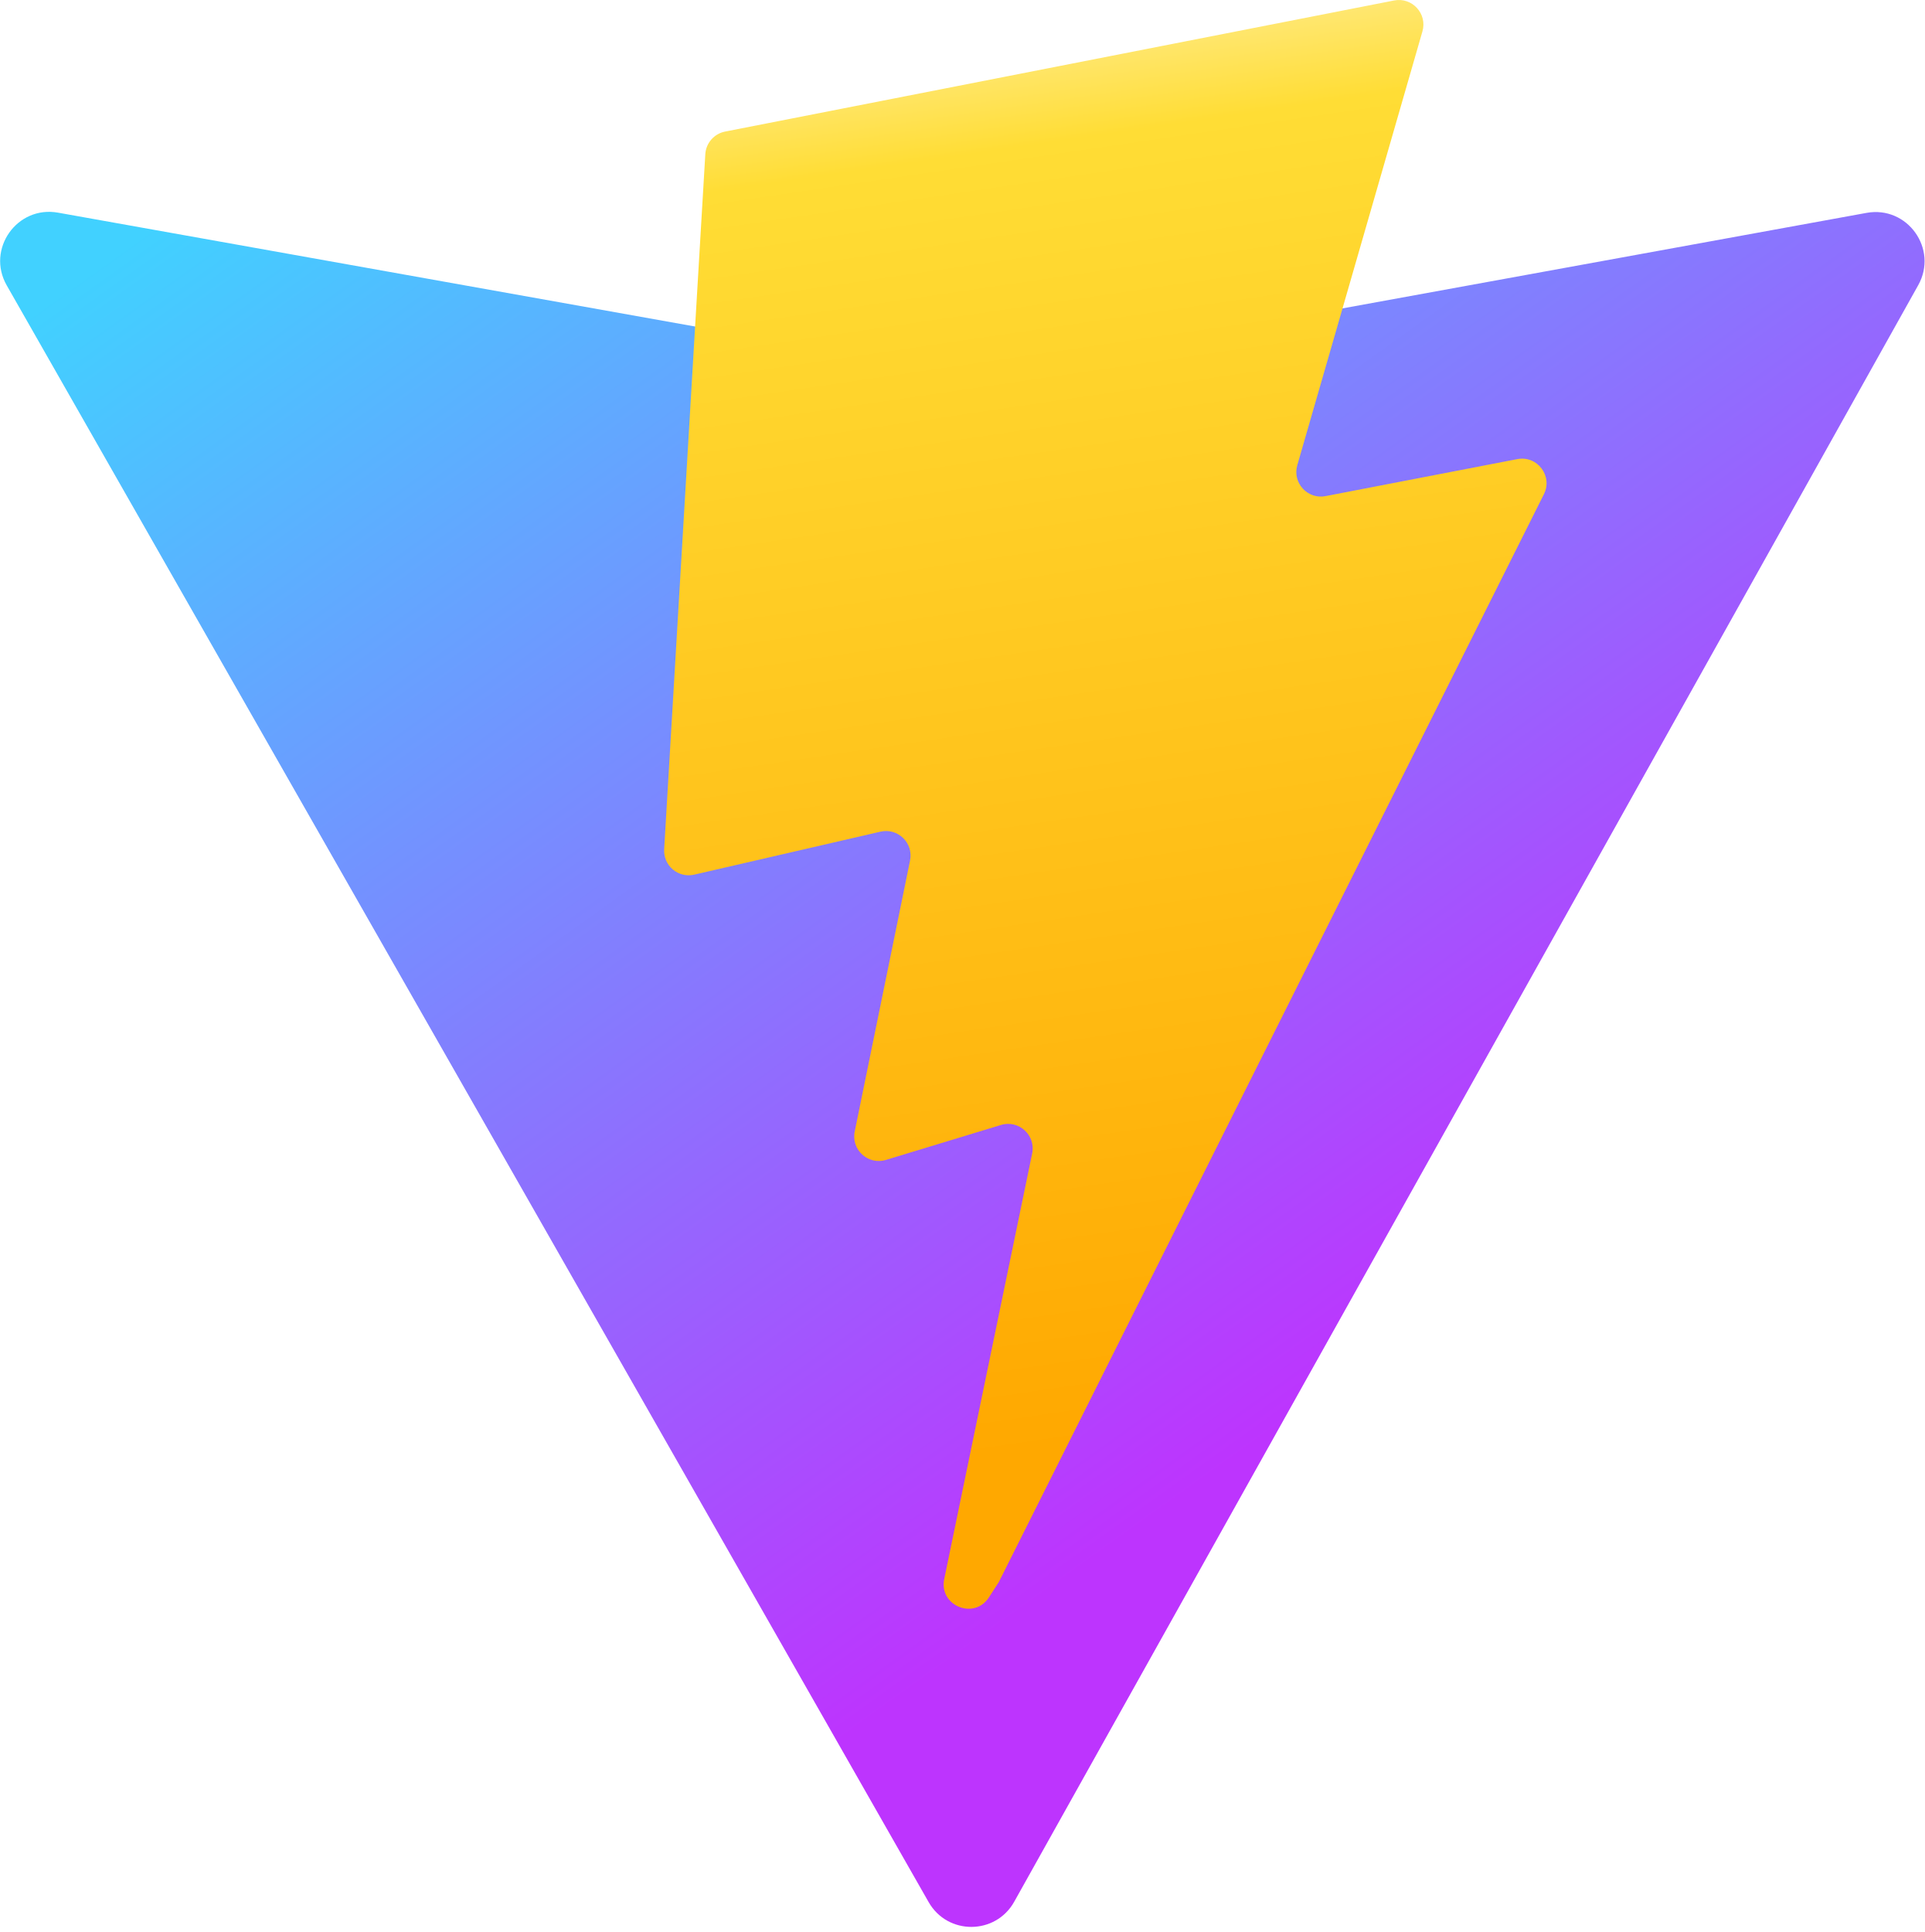
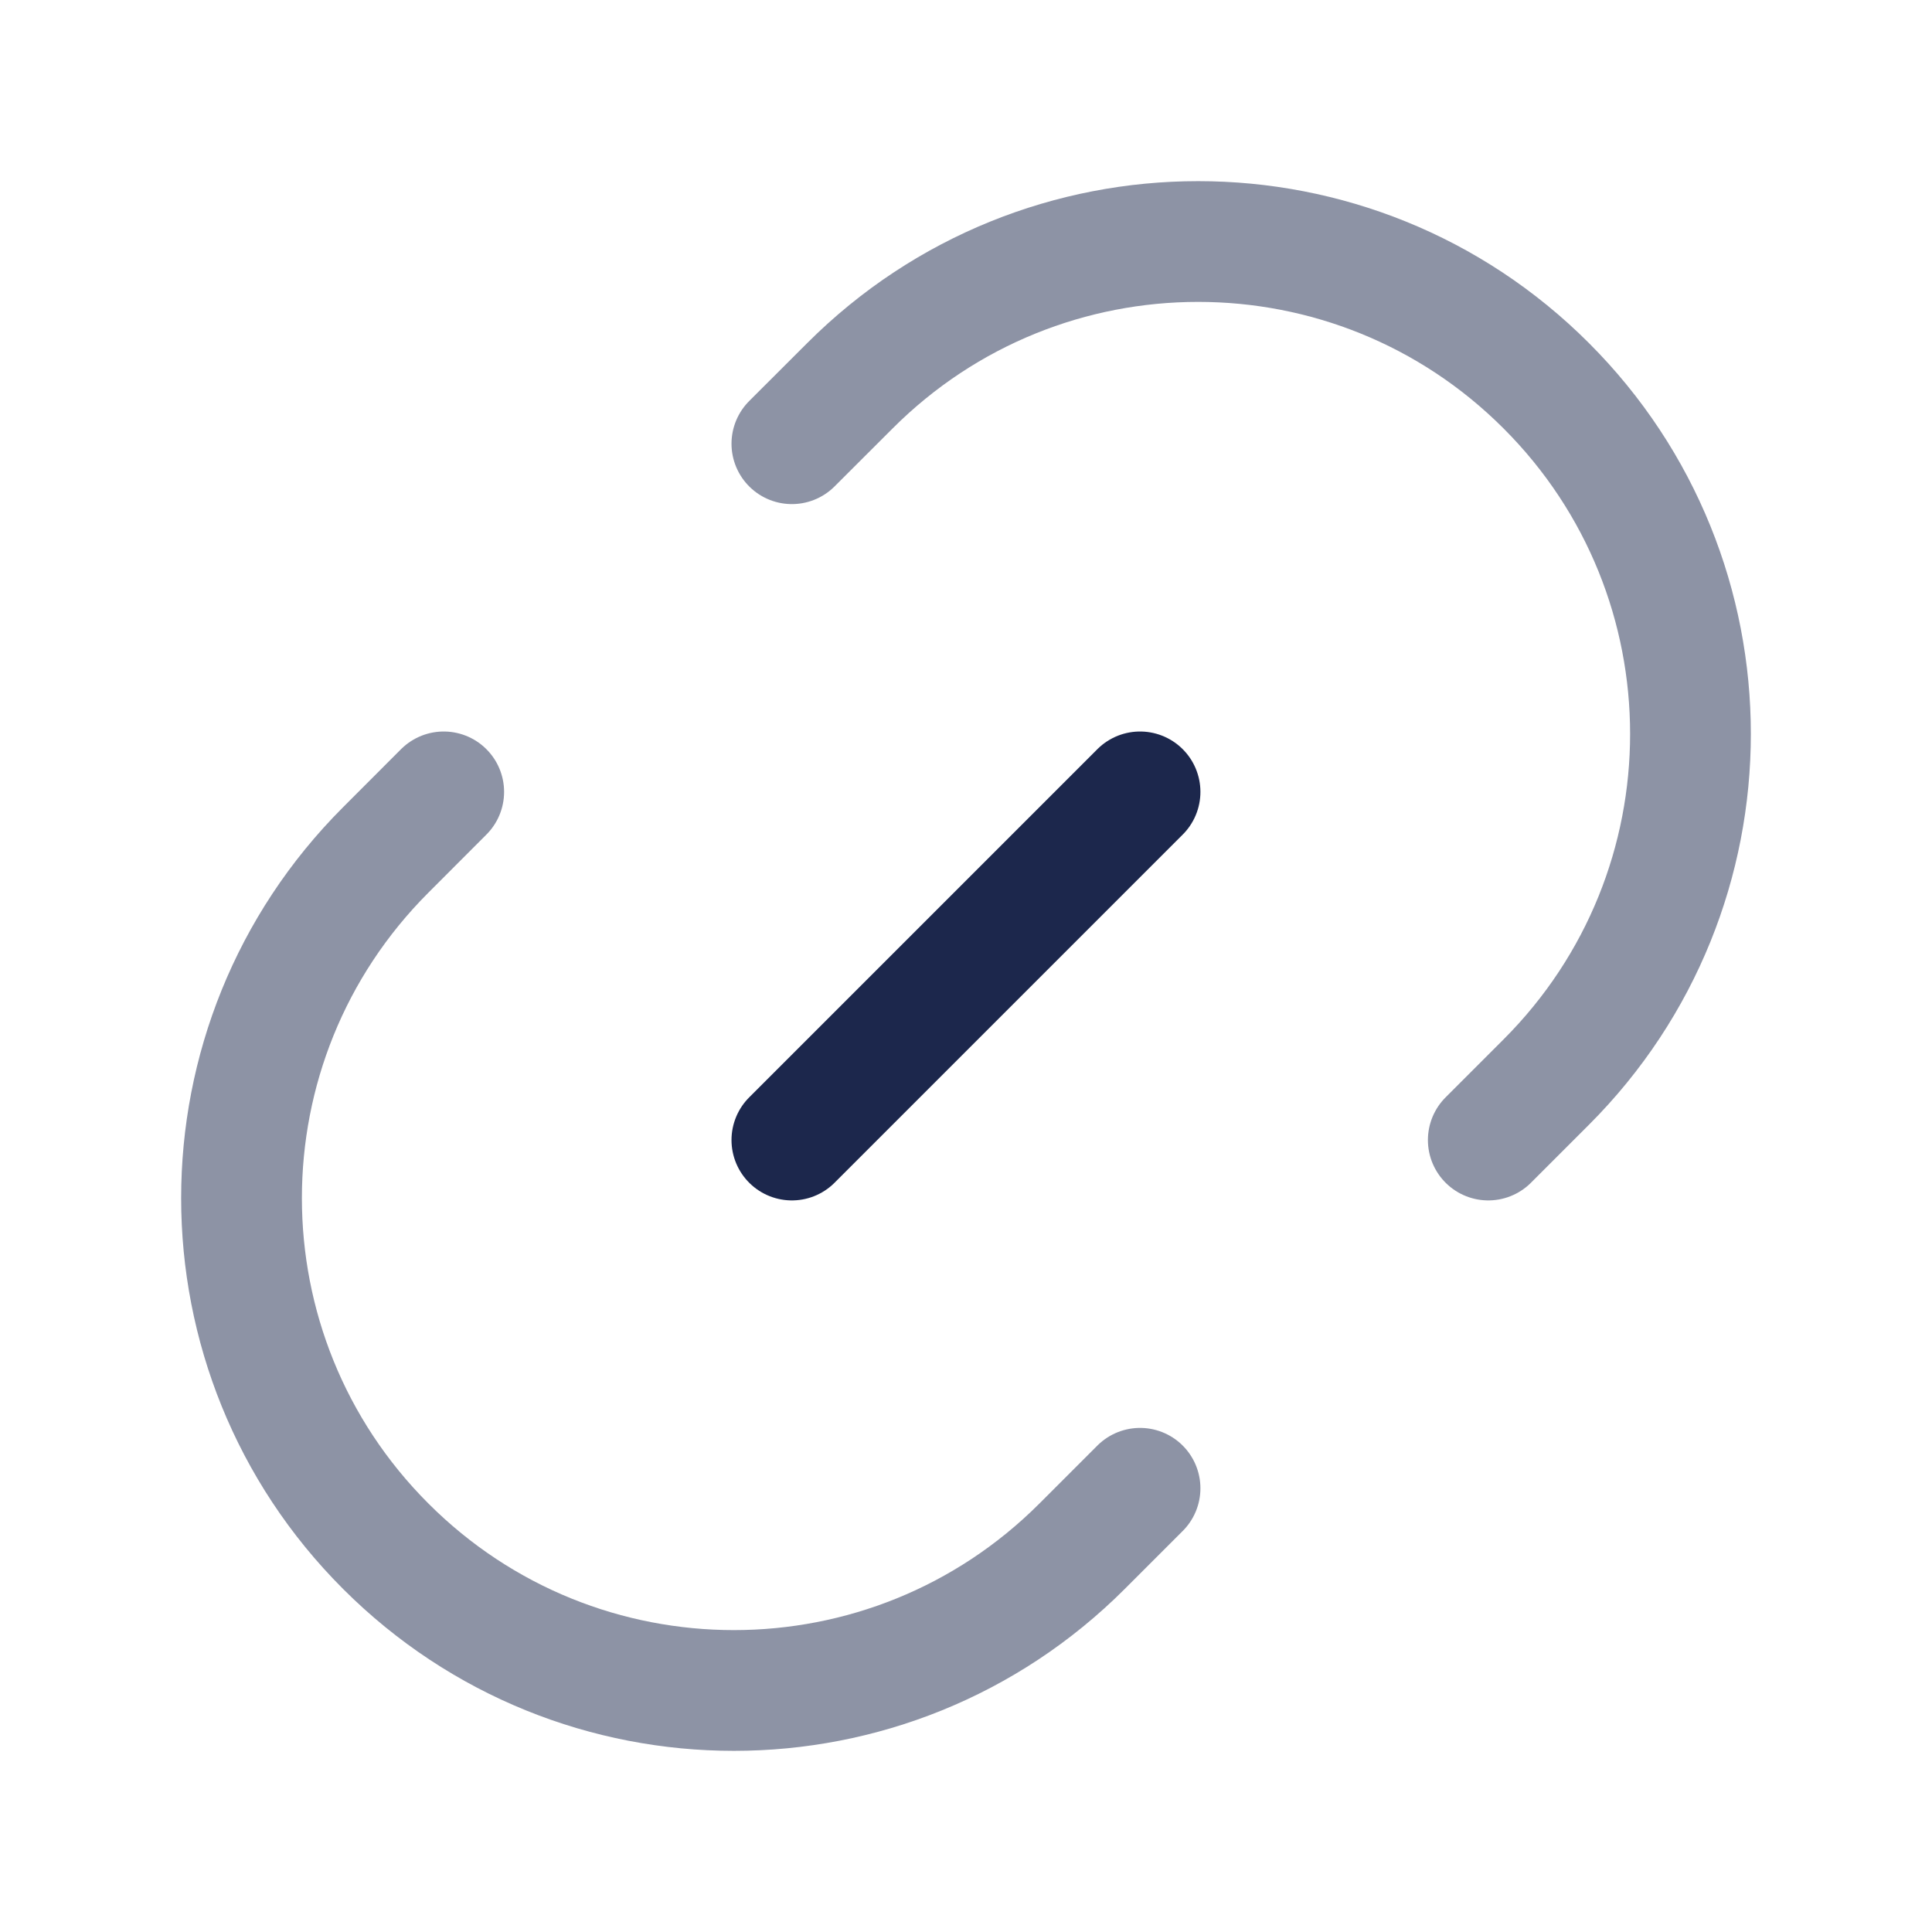
- <svg xmlns="http://www.w3.org/2000/svg" aria-hidden="true" role="img" class="iconify iconify--logos" width="31.88" height="32" preserveAspectRatio="xMidYMid meet" viewBox="0 0 256 257">
-   <defs>
-     <linearGradient id="IconifyId1813088fe1fbc01fb466" x1="-.828%" x2="57.636%" y1="7.652%" y2="78.411%">
-       <stop offset="0%" stop-color="#41D1FF" />
-       <stop offset="100%" stop-color="#BD34FE" />
-     </linearGradient>
-     <linearGradient id="IconifyId1813088fe1fbc01fb467" x1="43.376%" x2="50.316%" y1="2.242%" y2="89.03%">
-       <stop offset="0%" stop-color="#FFEA83" />
-       <stop offset="8.333%" stop-color="#FFDD35" />
-       <stop offset="100%" stop-color="#FFA800" />
-     </linearGradient>
-   </defs>
-   <path fill="url(#IconifyId1813088fe1fbc01fb466)" d="M255.153 37.938L134.897 252.976c-2.483 4.44-8.862 4.466-11.382.048L.875 37.958c-2.746-4.814 1.371-10.646 6.827-9.67l120.385 21.517a6.537 6.537 0 0 0 2.322-.004l117.867-21.483c5.438-.991 9.574 4.796 6.877 9.62Z" />
-   <path fill="url(#IconifyId1813088fe1fbc01fb467)" d="M185.432.063L96.44 17.501a3.268 3.268 0 0 0-2.634 3.014l-5.474 92.456a3.268 3.268 0 0 0 3.997 3.378l24.777-5.718c2.318-.535 4.413 1.507 3.936 3.838l-7.361 36.047c-.495 2.426 1.782 4.5 4.151 3.78l15.304-4.649c2.372-.72 4.652 1.36 4.15 3.788l-11.698 56.621c-.732 3.542 3.979 5.473 5.943 2.437l1.313-2.028l72.516-144.72c1.215-2.423-.88-5.186-3.54-4.672l-25.505 4.922c-2.396.462-4.435-1.77-3.759-4.114l16.646-57.705c.677-2.35-1.37-4.583-3.769-4.113Z" />
+ <svg xmlns="http://www.w3.org/2000/svg" width="800px" height="800px" viewBox="0 0 24 24" fill="none">
+   <path opacity="0.5" d="M14.162 18.488L13.442 19.208C11.053 21.597 7.18 21.597 4.792 19.208C2.403 16.82 2.403 12.947 4.792 10.558L5.512 9.837" stroke="#1C274C" stroke-width="1.5" stroke-linecap="round" />
+   <path d="M9.837 14.162L14.162 9.837" stroke="#1C274C" stroke-width="1.5" stroke-linecap="round" />
+   <path opacity="0.5" d="M9.837 5.512L10.558 4.792C12.947 2.403 16.82 2.403 19.208 4.792C21.597 7.18 21.597 11.053 19.208 13.442L18.488 14.162" stroke="#1C274C" stroke-width="1.5" stroke-linecap="round" />
</svg>
